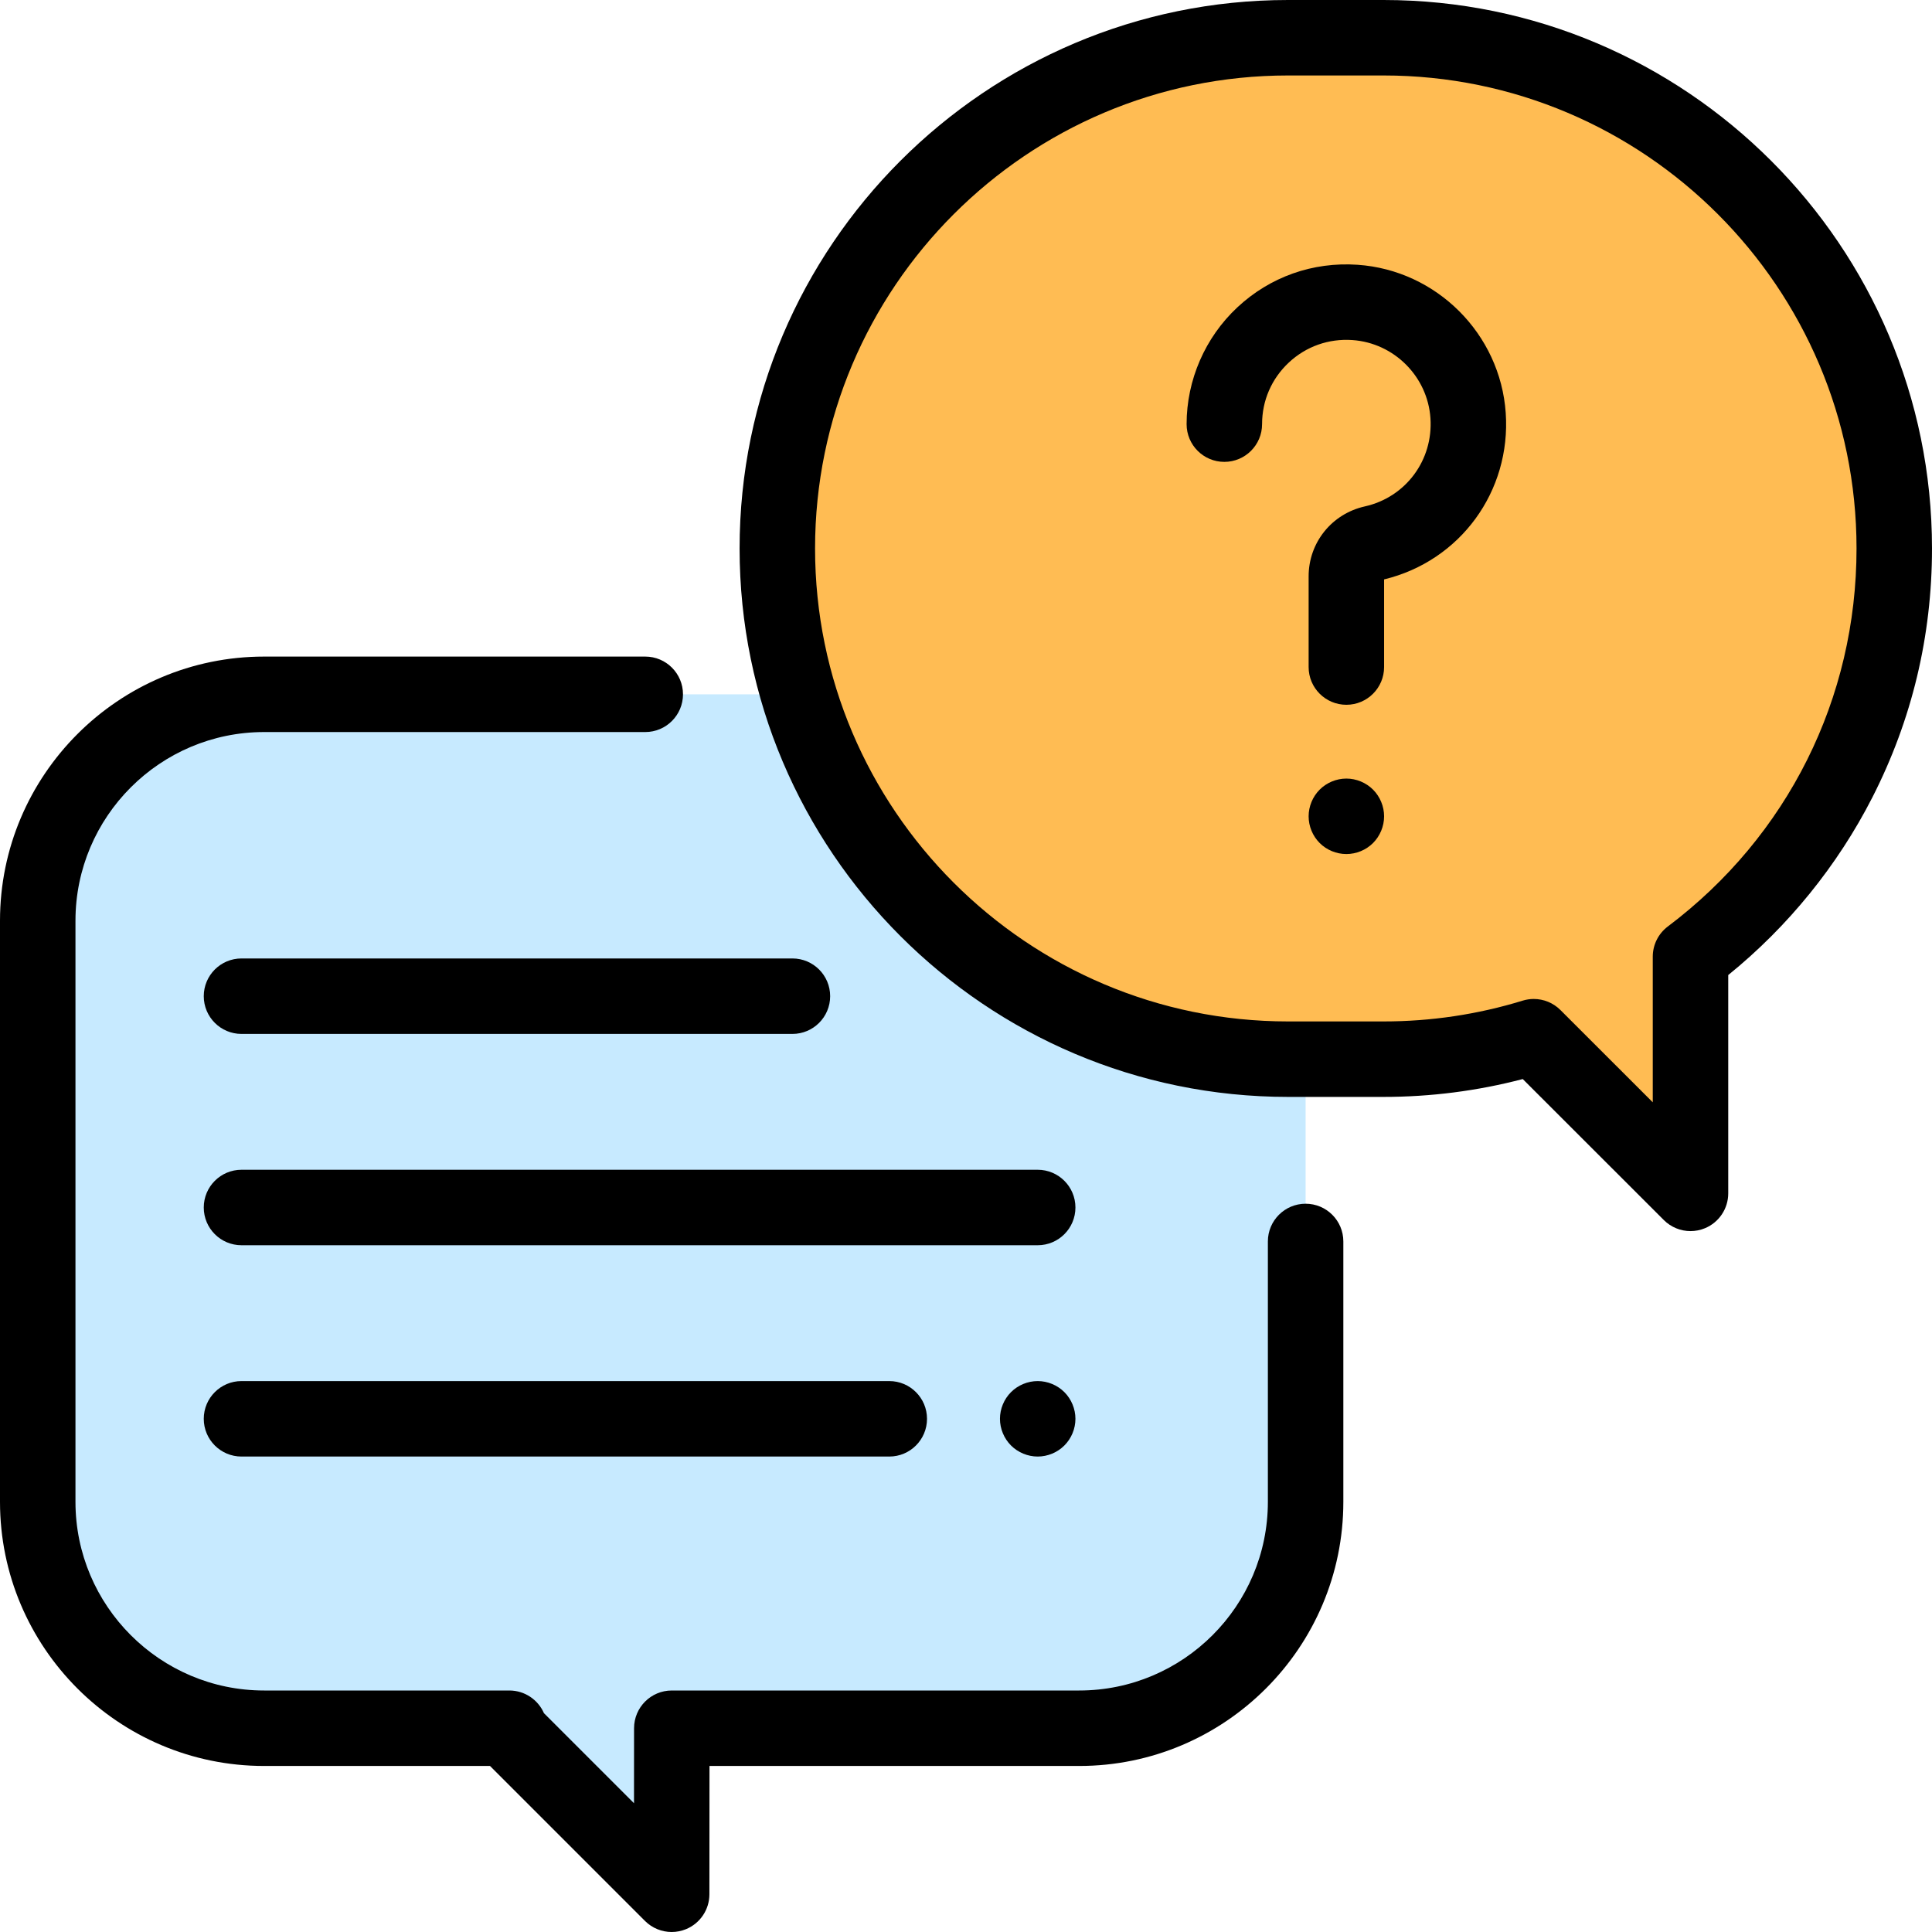
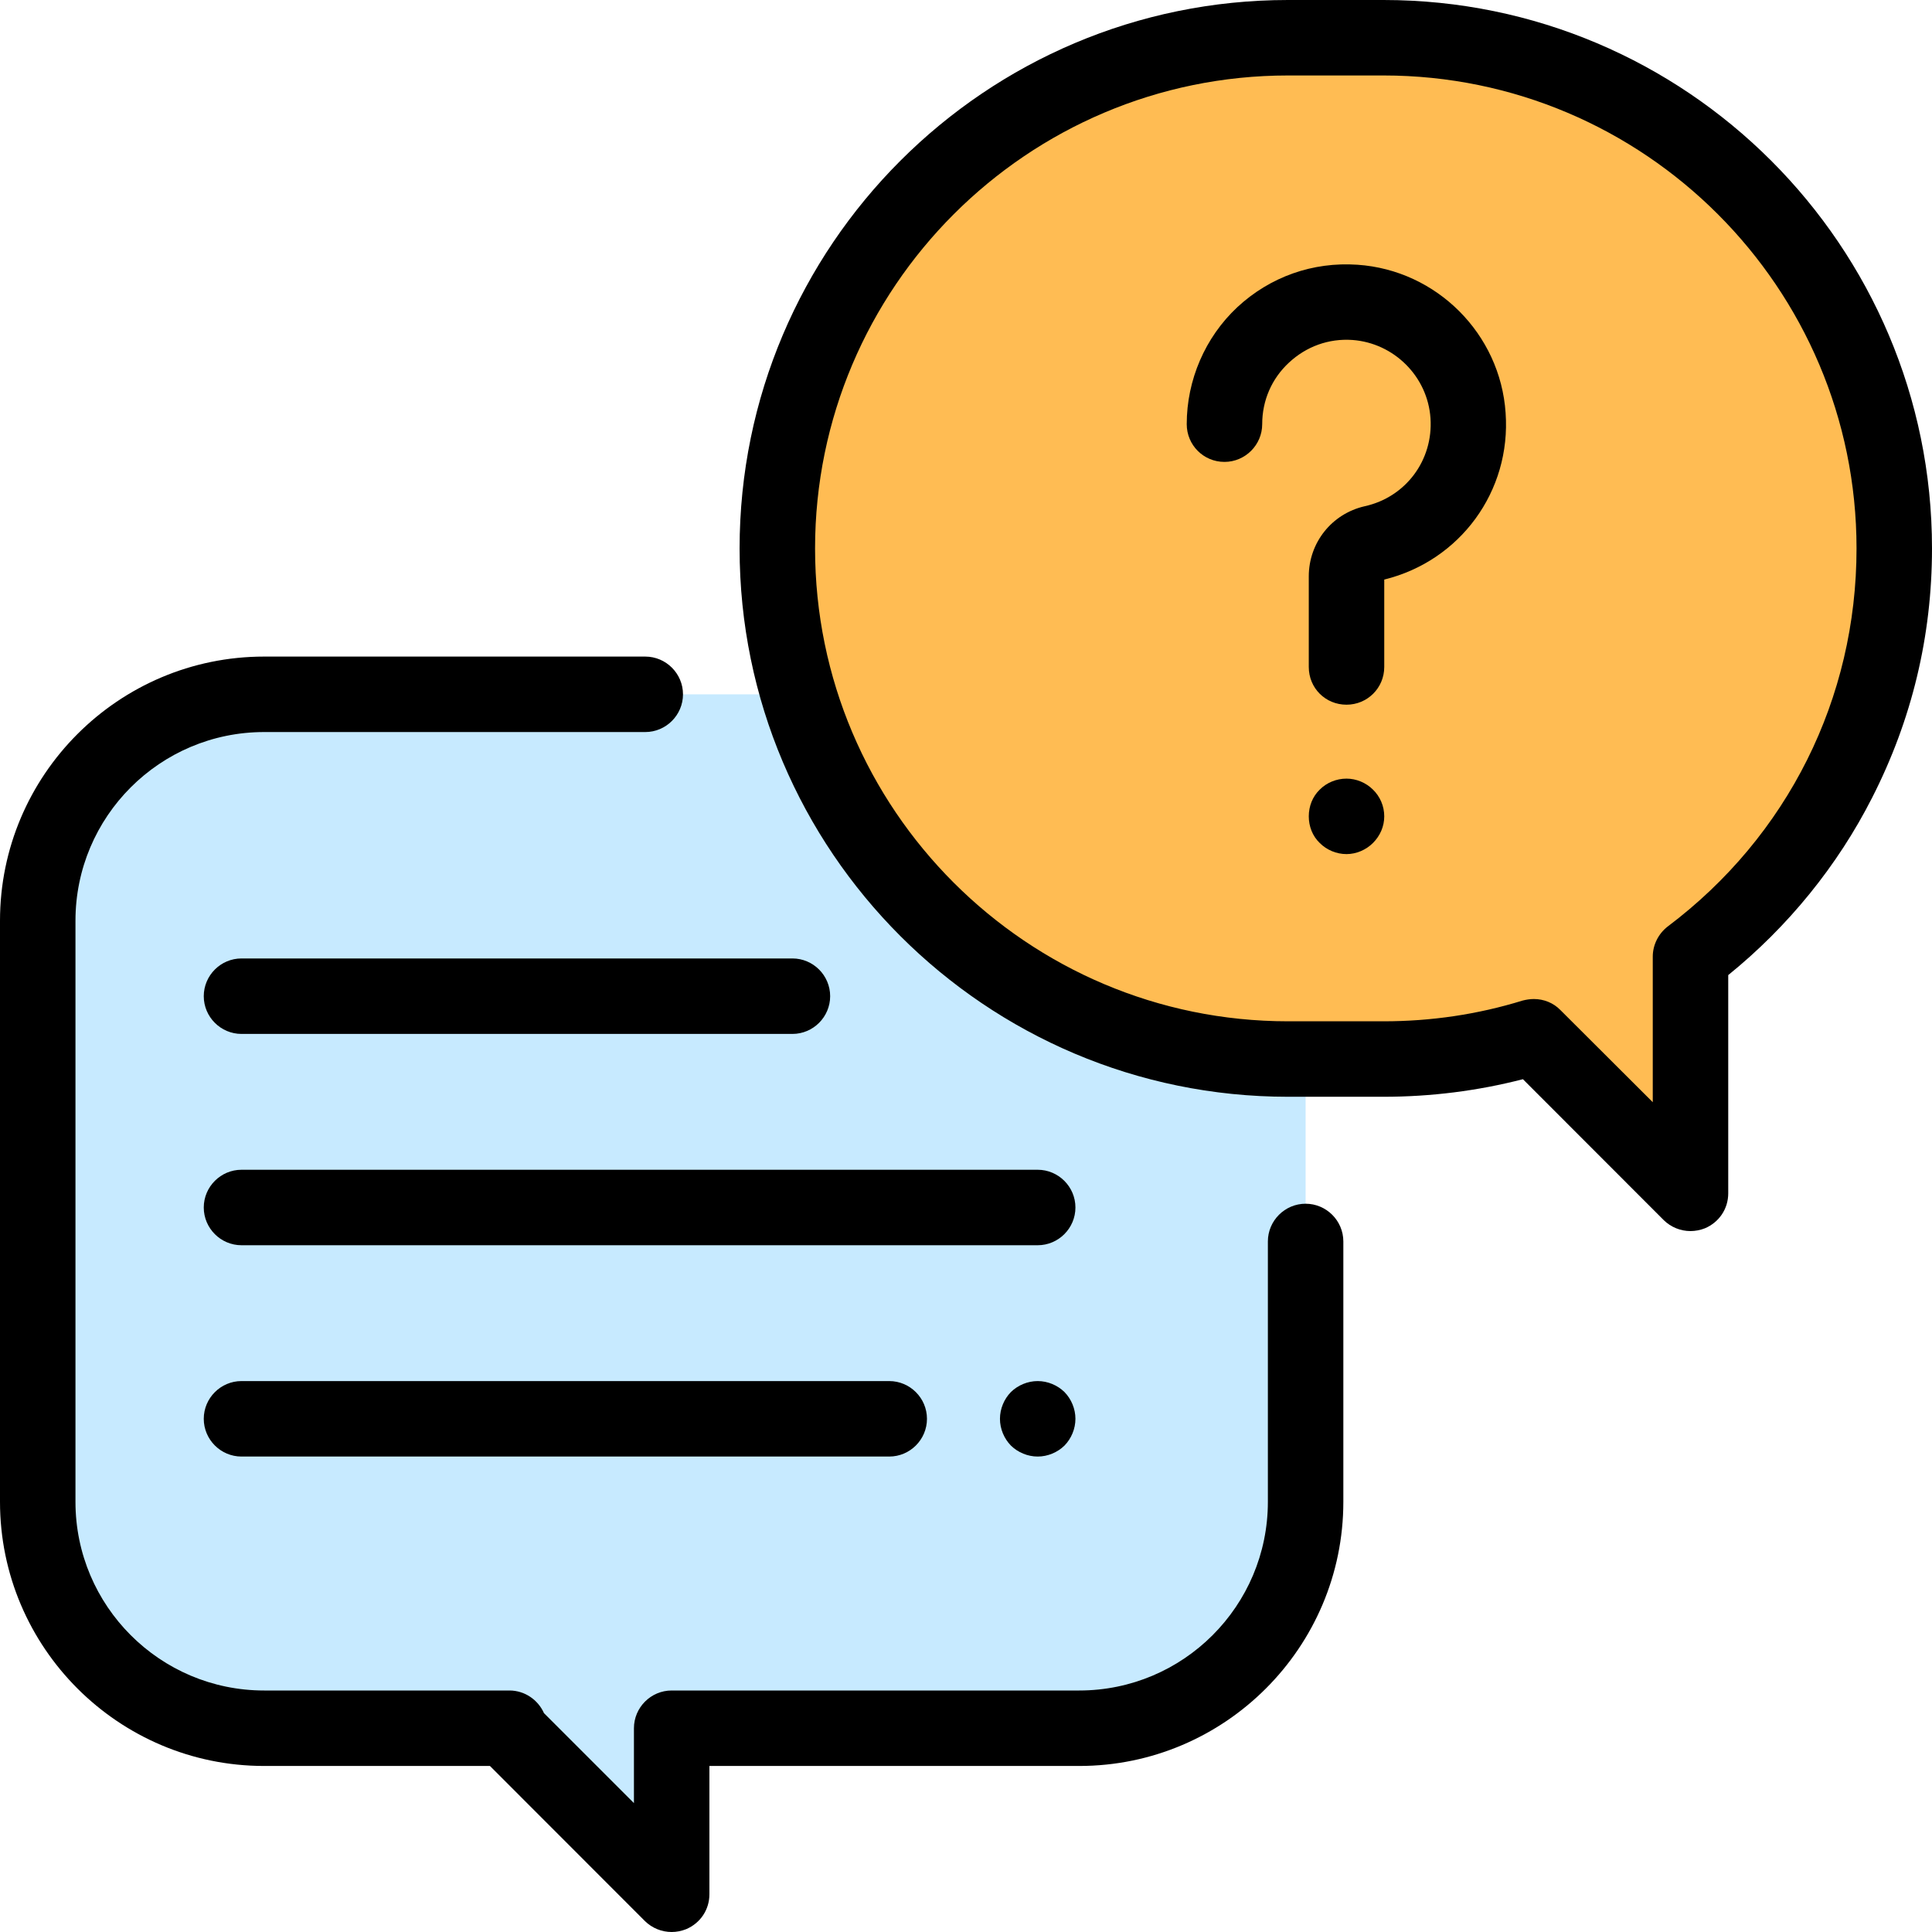
- <svg xmlns="http://www.w3.org/2000/svg" version="1.1" id="Capa_1" x="0px" y="0px" viewBox="0 0 512 512" style="enable-background:new 0 0 512 512;" xml:space="preserve">
-   <path style="fill:#C7EAFF;" d="M286,184H70c-33.137,0-60,26.863-60,60v154c0,33.137,26.863,60,60,60h64.979l-0.901,0.078L178,502  l0.031-44H286c33.137,0,60-26.863,60-60V244C346,210.863,319.137,184,286,184z" />
-   <path d="M178.002,512c-2.603,0-5.16-1.016-7.073-2.929L129.858,468H70c-38.598,0-70-31.402-70-70V244c0-38.598,31.402-70,70-70h101  c5.522,0,10,4.477,10,10s-4.478,10-10,10H70c-27.57,0-50,22.43-50,50v154c0,27.57,22.43,50,50,50h64.979  c4.09,0,7.626,2.461,9.171,6.008l23.868,23.867l0.014-19.882c0.004-5.52,4.479-9.993,10-9.993H286c27.57,0,50-22.43,50-50v-69  c0-5.523,4.478-10,10-10s10,4.477,10,10v69c0,38.598-31.402,70-70,70h-97.976L188,502.007c-0.003,4.043-2.44,7.687-6.177,9.233  C180.588,511.751,179.289,512,178.002,512z" />
-   <path style="fill:#FFBC53;" d="M366.655,10h-25.309C266.597,10,206,70.596,206,145.346l0,0c0,74.749,60.596,135.346,135.346,135.346  h25.309c13.854,0,27.22-2.086,39.805-5.953L448,316.255v-62.733c32.794-24.699,54-63.96,54-108.177l0,0  C502,70.596,441.404,10,366.655,10z" />
-   <path d="M448.002,326.255c-2.602,0-5.158-1.016-7.071-2.927l-37.387-37.366c-12,3.14-24.381,4.729-36.89,4.729h-25.309  C261.202,290.691,196,225.49,196,145.346S261.202,0,341.346,0h25.309C446.798,0,512,65.202,512,145.346  c0,23.216-5.313,45.405-15.794,65.951c-9.228,18.09-22.377,34.283-38.206,47.102v57.856c0,4.044-2.436,7.69-6.172,9.238  C450.591,326.006,449.291,326.255,448.002,326.255z M406.459,264.738c2.612,0,5.166,1.025,7.07,2.927L438,292.123v-38.6  c0-3.141,1.476-6.099,3.983-7.988C473.77,221.595,492,185.077,492,145.346C492,76.23,435.771,20,366.655,20h-25.309  C272.23,20,216,76.23,216,145.346s56.229,125.346,125.346,125.346h25.309c12.561,0,24.965-1.854,36.868-5.512  C404.489,264.883,405.479,264.738,406.459,264.738z" />
-   <path d="M356.8,186.774c-5.522,0-10-4.477-10-10v-24.025c0-8.957,6.13-16.585,14.908-18.549  c10.834-2.424,18.141-12.266,17.373-23.403c-0.76-11.027-9.649-19.916-20.677-20.676c-6.29-0.434-12.268,1.679-16.842,5.948  c-4.578,4.273-7.1,10.074-7.1,16.333c0,5.523-4.478,10-10,10s-10-4.477-10-10c0-11.691,4.903-22.973,13.453-30.954  c8.669-8.093,19.995-12.096,31.863-11.281c20.936,1.443,37.812,18.319,39.255,39.254c1.435,20.821-12.084,39.259-32.234,44.127  v23.226C366.8,182.297,362.323,186.774,356.8,186.774z" />
-   <path d="M356.8,226.33c-2.63,0-5.21-1.06-7.07-2.92c-1.859-1.86-2.93-4.44-2.93-7.08c0-2.63,1.07-5.21,2.93-7.07  s4.44-2.93,7.07-2.93s5.21,1.07,7.07,2.93c1.859,1.86,2.93,4.44,2.93,7.07c0,2.64-1.07,5.21-2.93,7.08  C362.01,225.27,359.43,226.33,356.8,226.33z" />
-   <path d="M275,330H64c-5.522,0-10-4.477-10-10s4.478-10,10-10h211c5.522,0,10,4.477,10,10S280.523,330,275,330z" />
-   <path d="M275,386c-2.63,0-5.21-1.07-7.07-2.93S265,378.63,265,376s1.069-5.21,2.93-7.07c1.86-1.86,4.44-2.93,7.07-2.93  s5.21,1.07,7.069,2.93c1.86,1.86,2.931,4.44,2.931,7.07c0,2.64-1.07,5.21-2.931,7.07C280.21,384.93,277.63,386,275,386z" />
-   <path d="M235.667,386H64c-5.522,0-10-4.477-10-10s4.478-10,10-10h171.667c5.522,0,10,4.477,10,10S241.19,386,235.667,386z" />
-   <path d="M210,274H64c-5.522,0-10-4.477-10-10s4.478-10,10-10h146c5.522,0,10,4.477,10,10S215.523,274,210,274z" />
-   <g>
- </g>
-   <g>
- </g>
-   <g>
- </g>
-   <g>
- </g>
-   <g>
- </g>
-   <g>
- </g>
-   <g>
- </g>
-   <g>
- </g>
-   <g>
- </g>
-   <g>
- </g>
-   <g>
- </g>
-   <g>
- </g>
-   <g>
- </g>
-   <g>
- </g>
-   <g>
- </g>
+ <svg xmlns="http://www.w3.org/2000/svg" width="64pt" height="64pt" viewBox="0 0 64 64" version="1.1">
+   <g id="surface1">
+     <path style=" stroke:none;fill-rule:nonzero;fill:rgb(78.039%,91.765%,100%);fill-opacity:1;" d="M 35.75 23 L 8.75 23 C 4.605 23 1.25 26.355 1.25 30.5 L 1.25 49.75 C 1.25 53.895 4.605 57.25 8.75 57.25 L 16.875 57.25 L 16.762 57.262 L 22.25 62.75 L 22.25 57.25 L 35.75 57.25 C 39.895 57.25 43.25 53.895 43.25 49.75 L 43.25 30.5 C 43.25 26.355 39.895 23 35.75 23 Z M 35.75 23 " />
+     <path style=" stroke:none;fill-rule:nonzero;fill:rgb(0%,0%,0%);fill-opacity:1;" d="M 22.25 64 C 21.926 64 21.605 63.875 21.363 63.637 L 16.23 58.5 L 8.75 58.5 C 3.926 58.5 0 54.574 0 49.75 L 0 30.5 C 0 25.676 3.926 21.75 8.75 21.75 L 21.375 21.75 C 22.062 21.75 22.625 22.312 22.625 23 C 22.625 23.688 22.062 24.25 21.375 24.25 L 8.75 24.25 C 5.301 24.25 2.5 27.051 2.5 30.5 L 2.5 49.75 C 2.5 53.199 5.301 56 8.75 56 L 16.875 56 C 17.387 56 17.824 56.312 18.02 56.75 L 21 59.73 L 21 57.25 C 21 56.562 21.562 56 22.25 56 L 35.75 56 C 39.199 56 42 53.199 42 49.75 L 42 41.125 C 42 40.438 42.562 39.875 43.25 39.875 C 43.938 39.875 44.5 40.438 44.5 41.125 L 44.5 49.75 C 44.5 54.574 40.574 58.5 35.75 58.5 L 23.5 58.5 L 23.5 62.75 C 23.5 63.262 23.199 63.707 22.73 63.906 C 22.574 63.969 22.406 64 22.25 64 Z M 22.25 64 " />
+     <path style=" stroke:none;fill-rule:nonzero;fill:rgb(100%,73.725%,32.549%);fill-opacity:1;" d="M 45.832 1.25 L 42.668 1.25 C 33.324 1.25 25.75 8.824 25.75 18.168 C 25.75 27.512 33.324 35.082 42.668 35.082 L 45.832 35.082 C 47.562 35.082 49.23 34.824 50.812 34.344 L 56 39.531 L 56 31.688 C 60.105 28.605 62.75 23.699 62.75 18.168 C 62.75 8.824 55.176 1.25 45.832 1.25 Z M 45.832 1.25 " />
+     <path style=" stroke:none;fill-rule:nonzero;fill:rgb(0%,0%,0%);fill-opacity:1;" d="M 56 40.781 C 55.676 40.781 55.355 40.656 55.113 40.418 L 50.449 35.75 C 48.949 36.137 47.395 36.332 45.832 36.332 L 42.668 36.332 C 32.645 36.332 24.5 28.188 24.5 18.168 C 24.5 8.145 32.645 0 42.668 0 L 45.832 0 C 55.855 0 64 8.145 64 18.168 C 64 21.074 63.332 23.844 62.02 26.418 C 60.875 28.676 59.23 30.699 57.25 32.301 L 57.25 39.531 C 57.25 40.043 56.949 40.488 56.48 40.688 C 56.324 40.75 56.156 40.781 56 40.781 Z M 50.812 33.094 C 51.137 33.094 51.457 33.219 51.688 33.457 L 54.75 36.512 L 54.75 31.688 C 54.75 31.301 54.938 30.926 55.25 30.688 C 59.219 27.699 61.5 23.137 61.5 18.168 C 61.5 9.531 54.469 2.5 45.832 2.5 L 42.668 2.5 C 34.031 2.5 27 9.531 27 18.168 C 27 26.812 34.031 33.832 42.668 33.832 L 45.832 33.832 C 47.406 33.832 48.949 33.605 50.438 33.145 C 50.562 33.113 50.688 33.094 50.812 33.094 Z M 50.812 33.094 " />
+     <path style=" stroke:none;fill-rule:nonzero;fill:rgb(0%,0%,0%);fill-opacity:1;" d="M 44.605 23.344 C 43.906 23.344 43.355 22.793 43.355 22.094 L 43.355 19.094 C 43.355 17.98 44.113 17.02 45.207 16.77 C 46.574 16.469 47.48 15.238 47.387 13.855 C 47.293 12.469 46.176 11.363 44.801 11.262 C 44.012 11.207 43.27 11.48 42.699 12.012 C 42.125 12.543 41.812 13.27 41.812 14.051 C 41.812 14.738 41.25 15.301 40.562 15.301 C 39.863 15.301 39.312 14.738 39.312 14.051 C 39.312 12.594 39.918 11.176 40.988 10.176 C 42.074 9.168 43.488 8.668 44.969 8.77 C 47.594 8.949 49.699 11.062 49.875 13.676 C 50.062 16.281 48.363 18.582 45.855 19.199 L 45.855 22.094 C 45.855 22.793 45.293 23.344 44.605 23.344 Z M 44.605 23.344 " />
+     <path style=" stroke:none;fill-rule:nonzero;fill:rgb(0%,0%,0%);fill-opacity:1;" d="M 44.605 28.293 C 44.27 28.293 43.949 28.156 43.719 27.926 C 43.48 27.699 43.355 27.375 43.355 27.043 C 43.355 26.707 43.48 26.387 43.719 26.156 C 43.949 25.926 44.27 25.793 44.605 25.793 C 44.926 25.793 45.25 25.926 45.48 26.156 C 45.719 26.387 45.855 26.707 45.855 27.043 C 45.855 27.375 45.719 27.688 45.48 27.926 C 45.25 28.156 44.926 28.293 44.605 28.293 Z M 44.605 28.293 " />
+     <path style=" stroke:none;fill-rule:nonzero;fill:rgb(0%,0%,0%);fill-opacity:1;" d="M 34.375 41.25 L 8 41.25 C 7.312 41.25 6.75 40.688 6.75 40 C 6.75 39.312 7.312 38.75 8 38.75 L 34.375 38.75 C 35.062 38.75 35.625 39.312 35.625 40 C 35.625 40.688 35.062 41.25 34.375 41.25 Z M 34.375 41.25 " />
+     <path style=" stroke:none;fill-rule:nonzero;fill:rgb(0%,0%,0%);fill-opacity:1;" d="M 34.375 48.25 C 34.043 48.25 33.719 48.113 33.488 47.887 C 33.262 47.656 33.125 47.332 33.125 47 C 33.125 46.668 33.262 46.344 33.488 46.113 C 33.719 45.887 34.043 45.75 34.375 45.75 C 34.707 45.75 35.031 45.887 35.262 46.113 C 35.488 46.344 35.625 46.668 35.625 47 C 35.625 47.332 35.488 47.656 35.262 47.887 C 35.031 48.113 34.707 48.25 34.375 48.25 Z M 34.375 48.25 " />
+     <path style=" stroke:none;fill-rule:nonzero;fill:rgb(0%,0%,0%);fill-opacity:1;" d="M 29.457 48.25 L 8 48.25 C 7.312 48.25 6.75 47.688 6.75 47 C 6.75 46.312 7.312 45.75 8 45.75 L 29.457 45.75 C 30.145 45.75 30.707 46.312 30.707 47 C 30.707 47.688 30.145 48.25 29.457 48.25 Z M 29.457 48.25 " />
+     <path style=" stroke:none;fill-rule:nonzero;fill:rgb(0%,0%,0%);fill-opacity:1;" d="M 26.25 34.25 L 8 34.25 C 7.312 34.25 6.75 33.688 6.75 33 C 6.75 32.312 7.312 31.75 8 31.75 L 26.25 31.75 C 26.938 31.75 27.5 32.312 27.5 33 C 27.5 33.688 26.938 34.25 26.25 34.25 Z M 26.25 34.25 " />
+   </g>
</svg>
